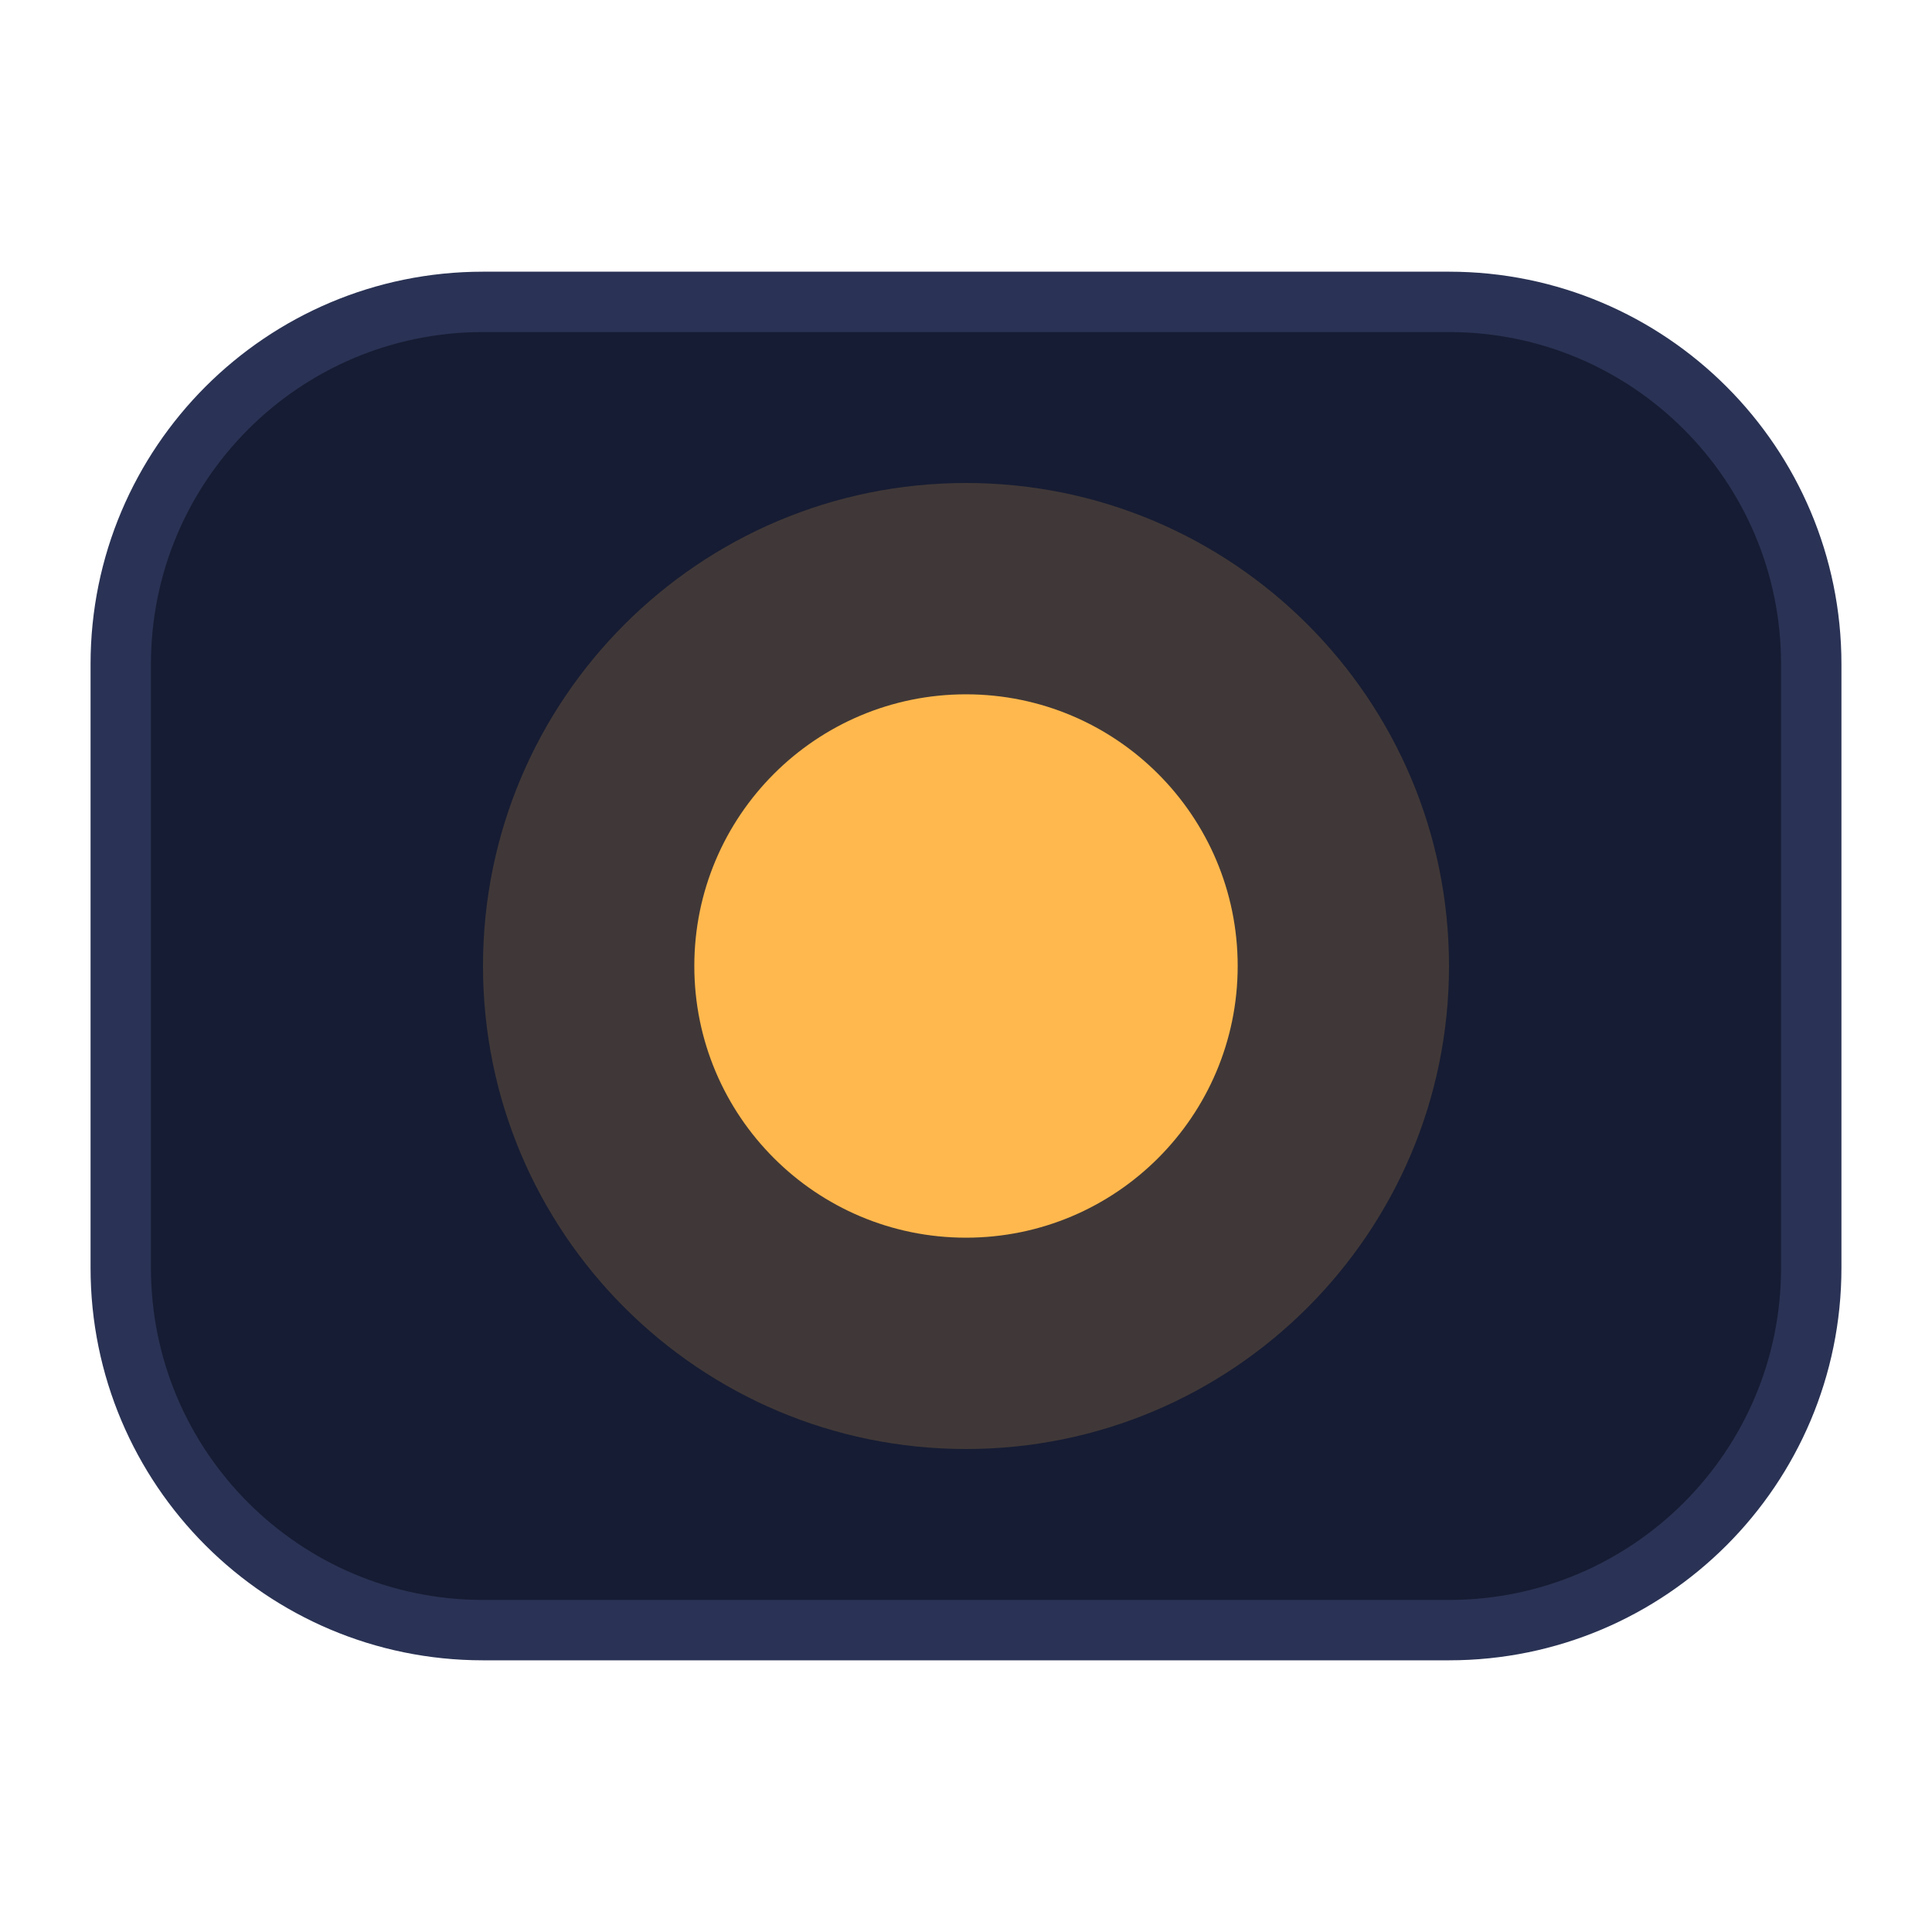
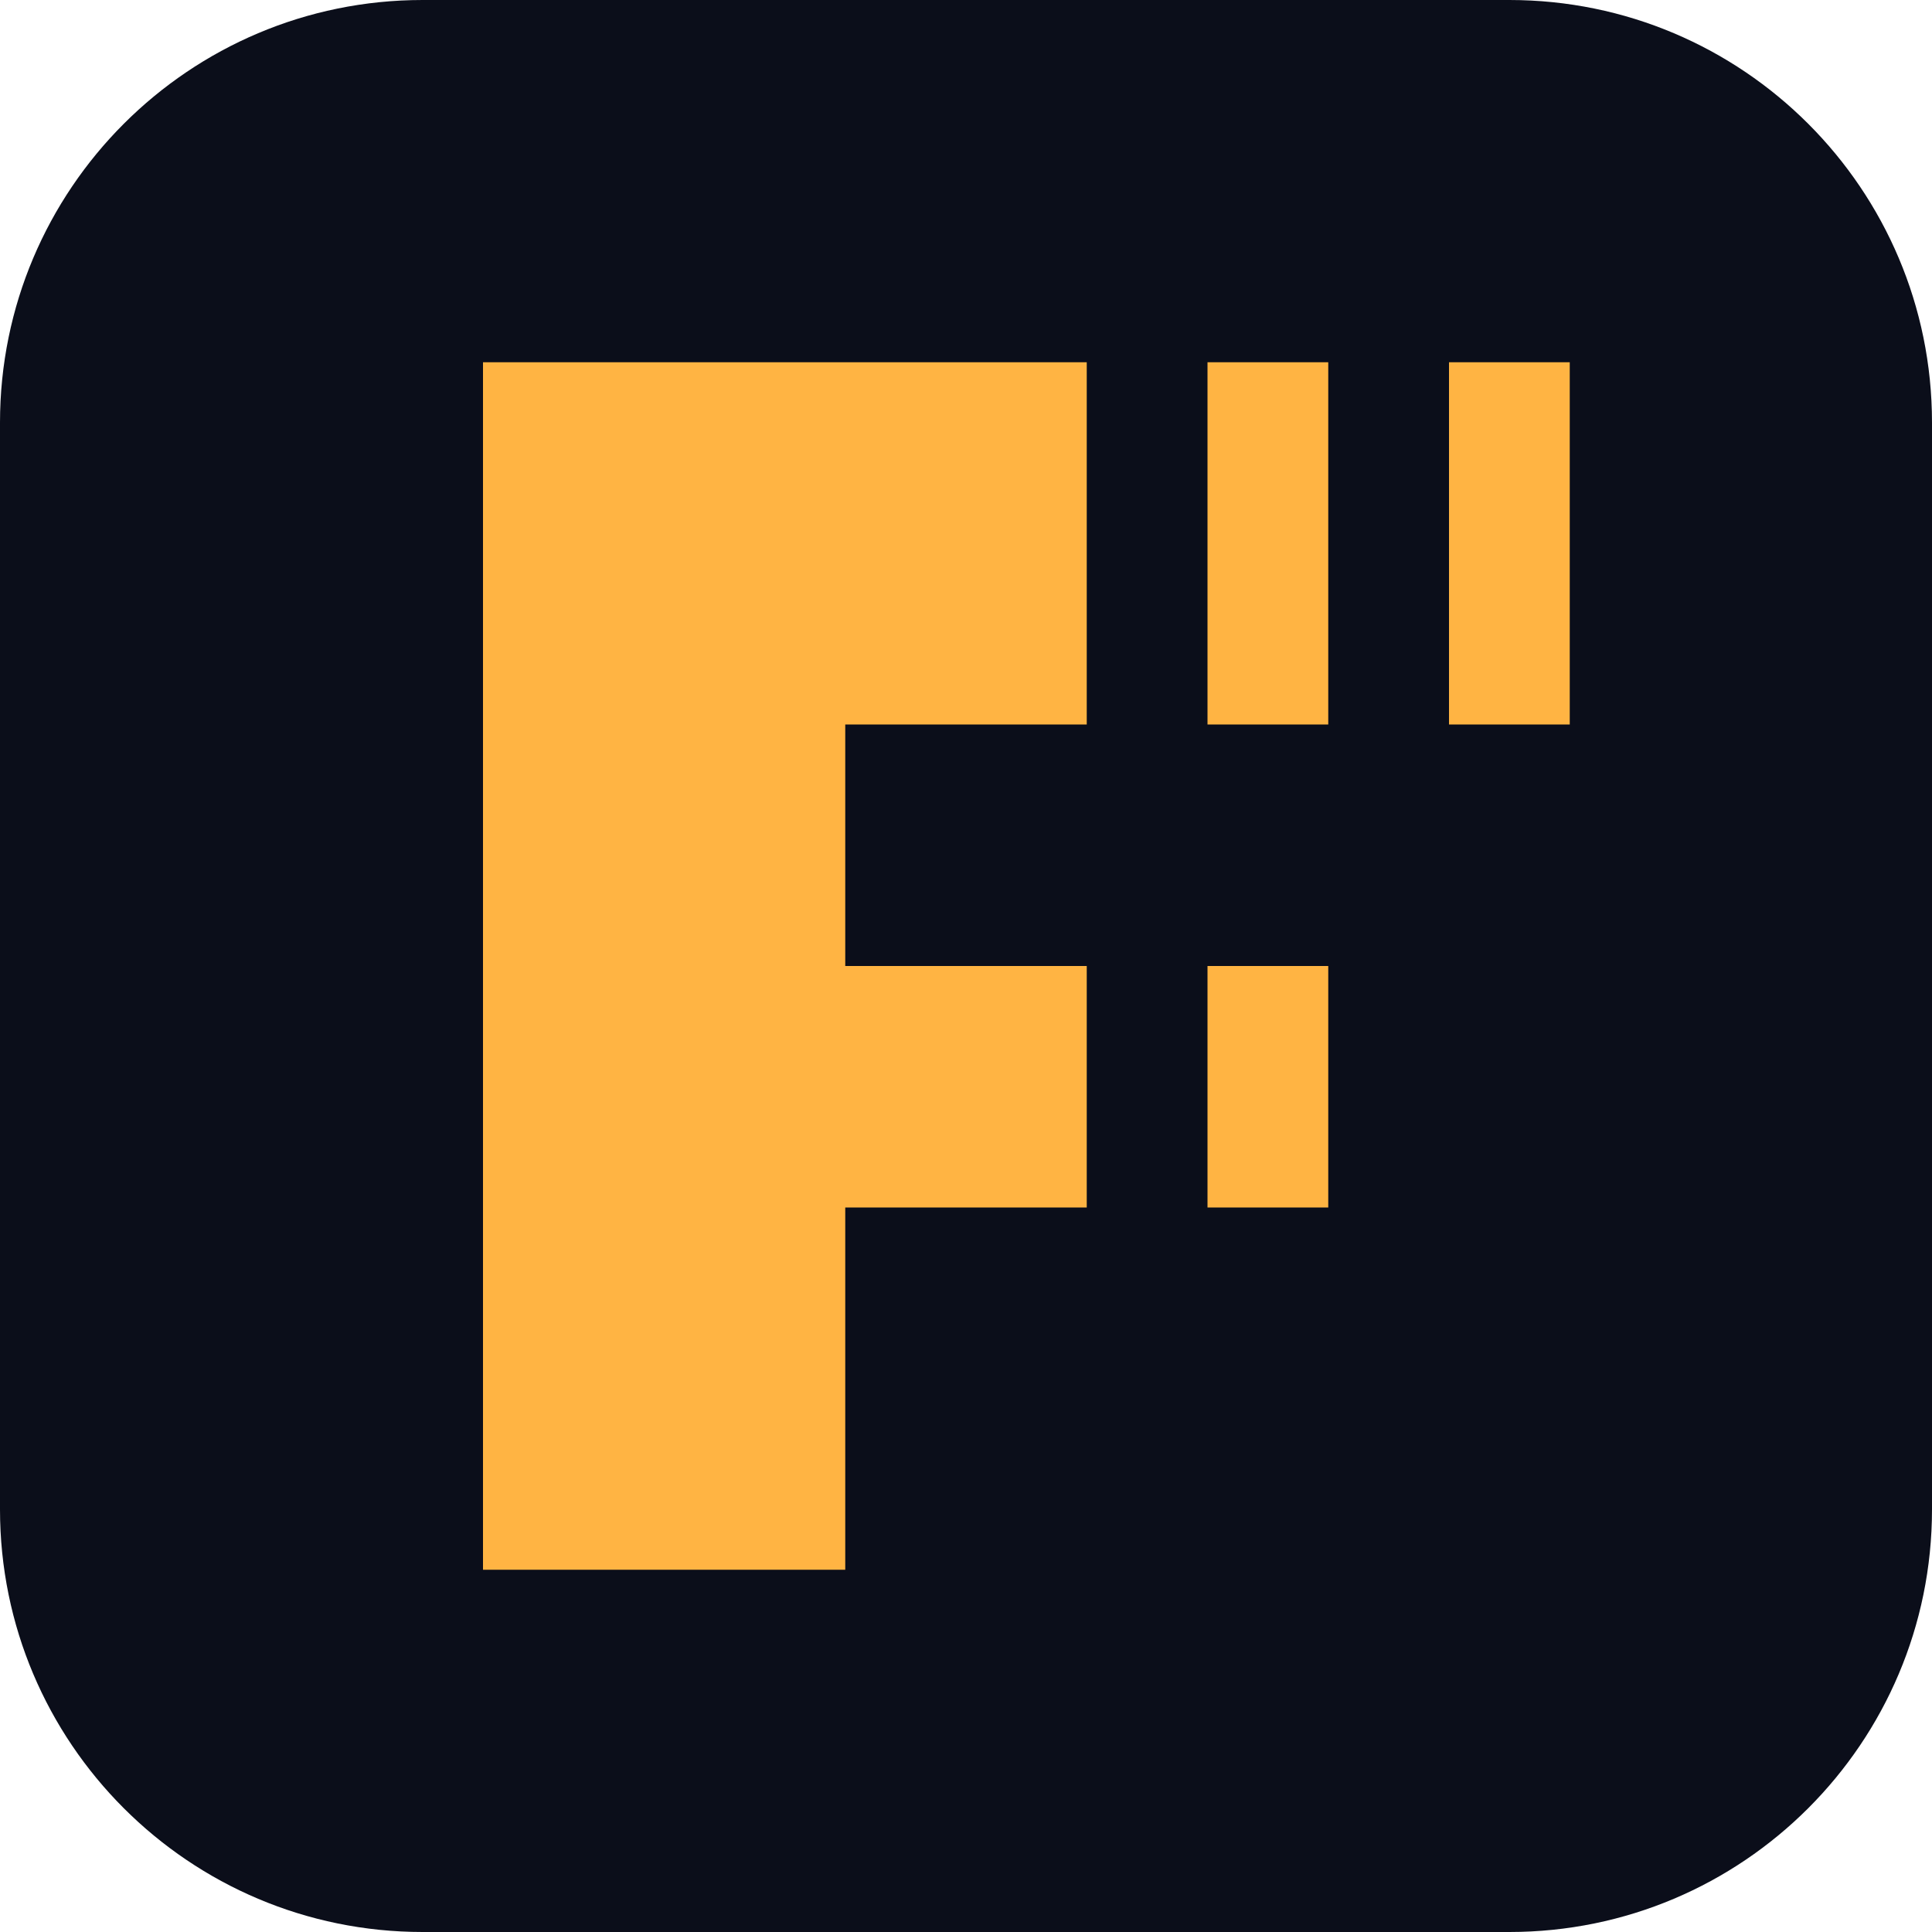
- <svg xmlns="http://www.w3.org/2000/svg" viewBox="0 0 64 64">
-   <rect x="4" y="10" width="56" height="44" rx="12" fill="#161c33" />
-   <rect x="4" y="10" width="56" height="44" rx="12" fill="none" stroke="#2a3355" stroke-width="2" />
-   <circle cx="32" cy="32" r="9" fill="#ffb84d" />
-   <circle cx="32" cy="32" r="16" fill="#ffb84d" opacity=".18" />
+ <svg xmlns="http://www.w3.org/2000/svg" viewBox="0 0 16 16" role="img" aria-label="Flimmer">
+   <rect width="16" height="16" rx="3.5" fill="#0b0e1a" />
+   <path fill="#ffb443" d="M4 3h3v10H4zM7 3h2v3H7zM10 3h1v3h-1zM12 3h1v3h-1zM7 8h2v2H7zM10 8h1v2h-1z" />
</svg>
